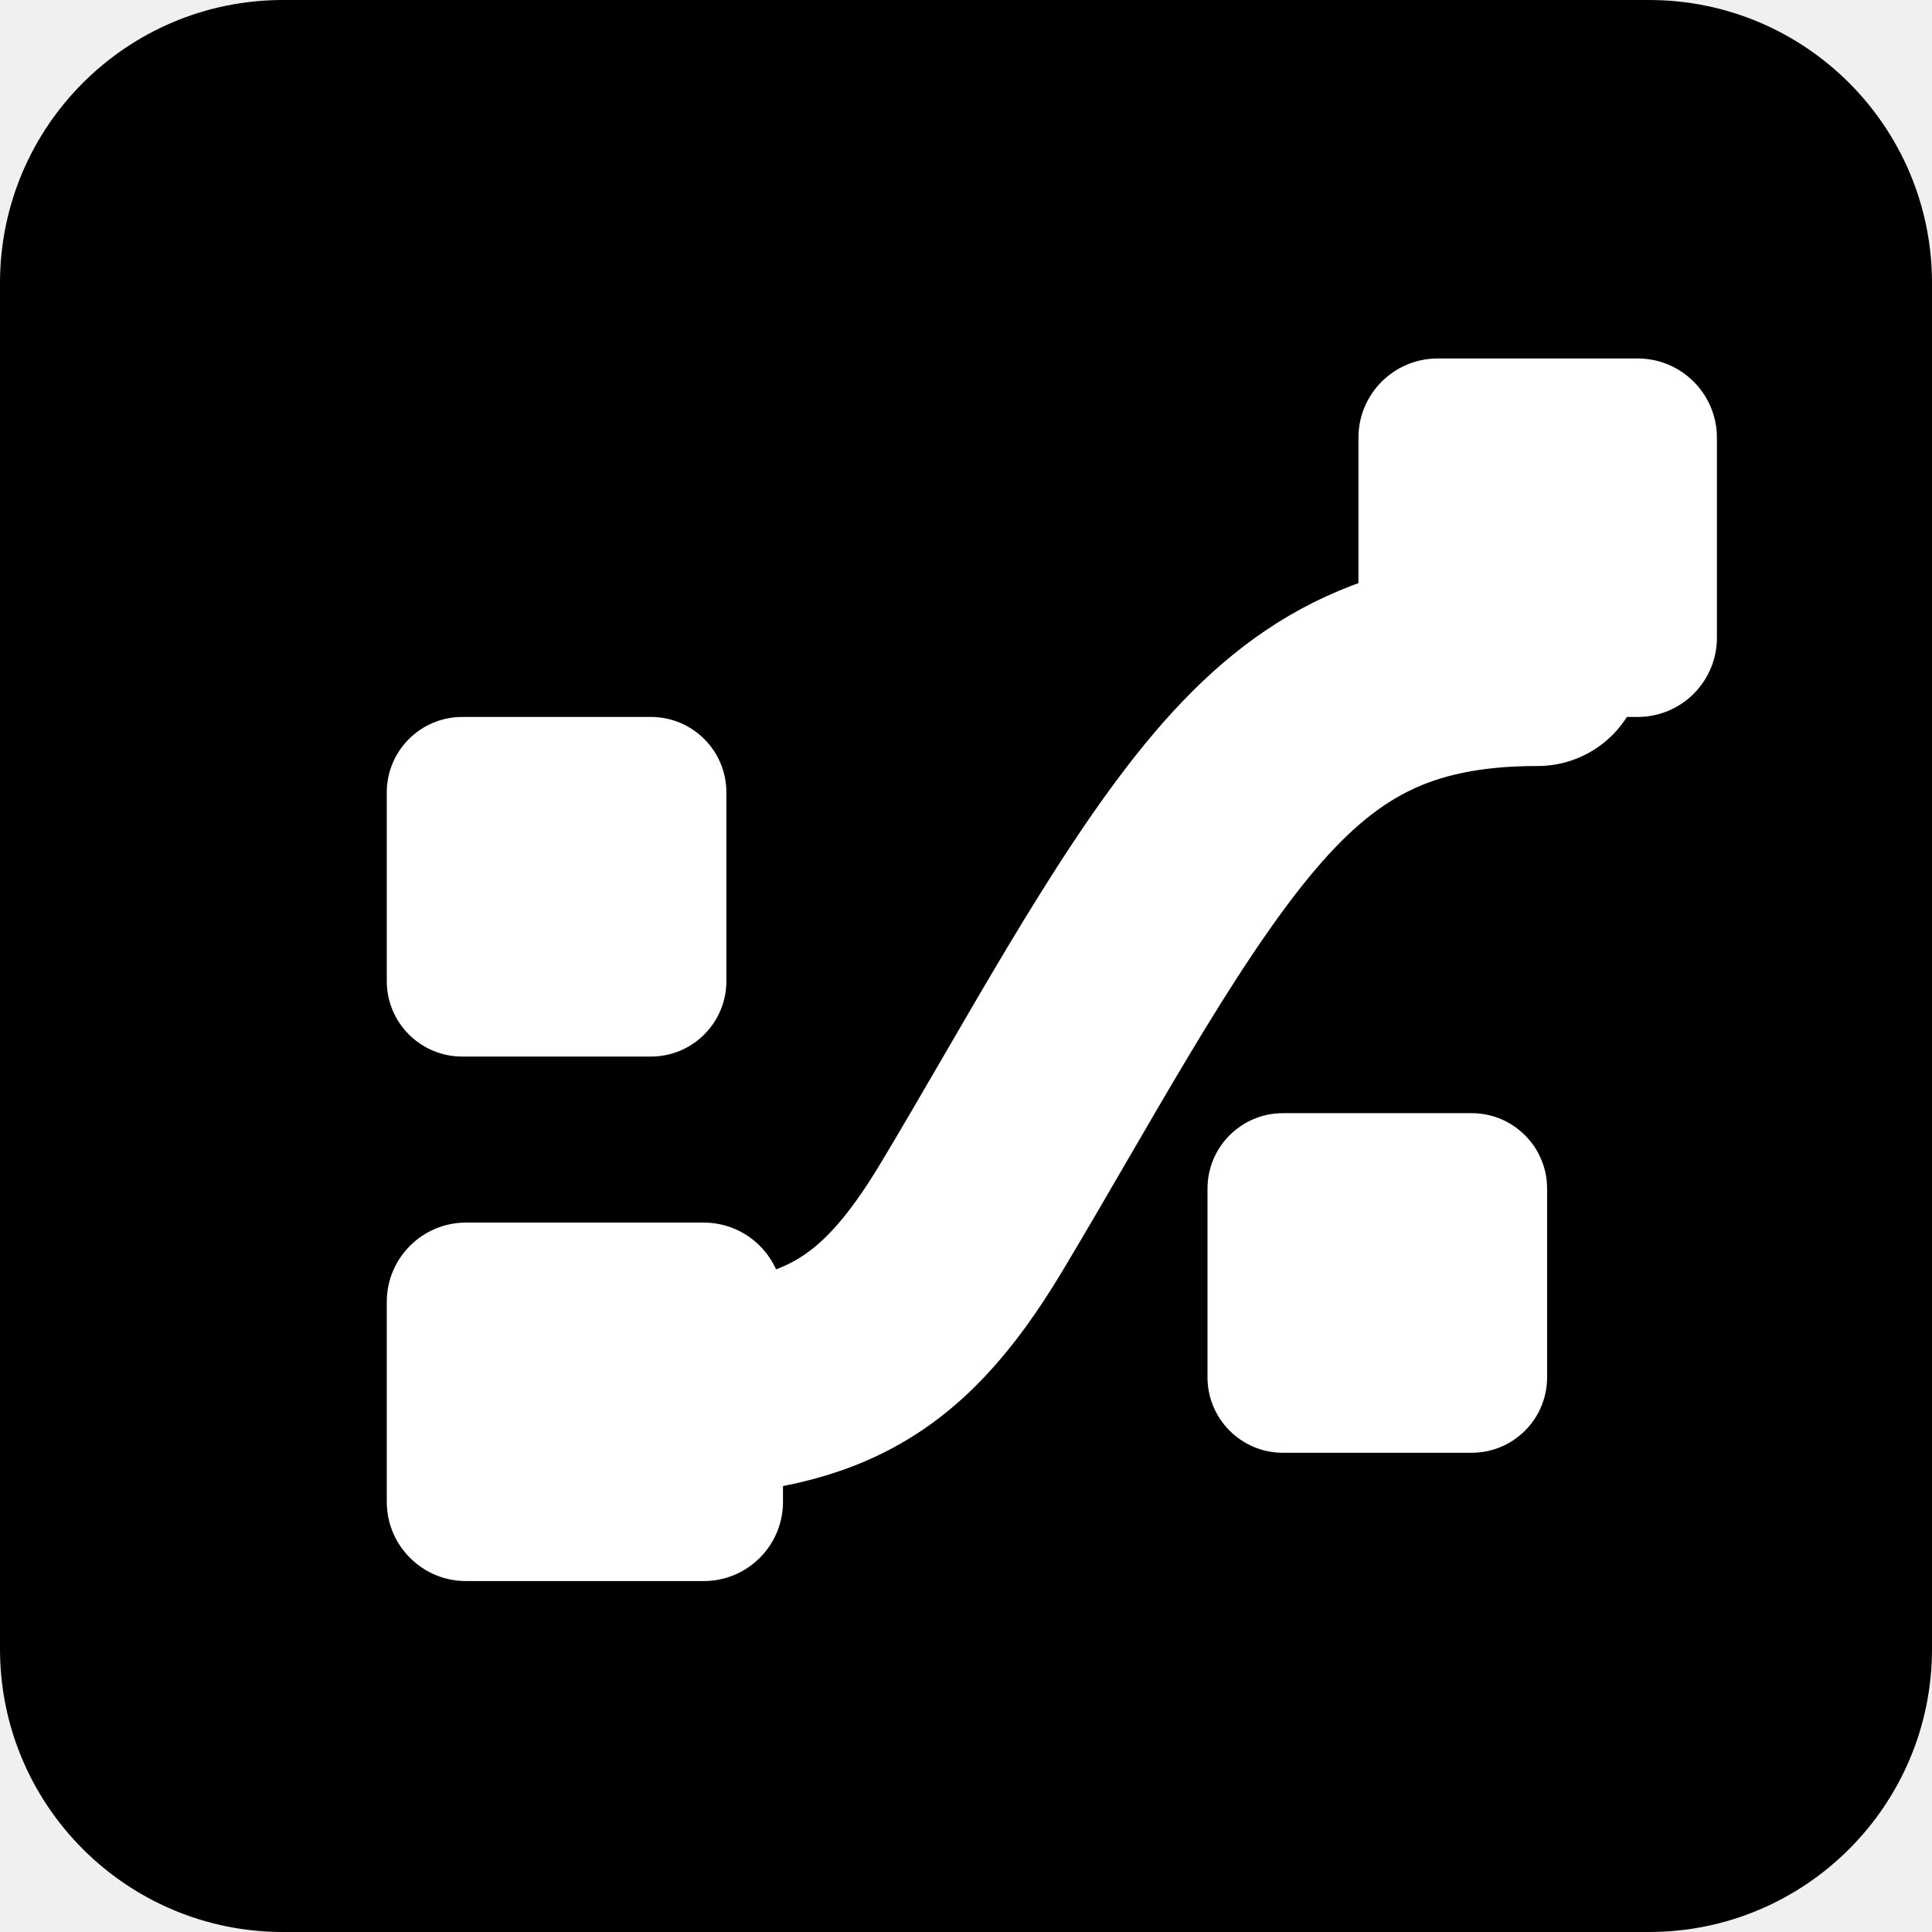
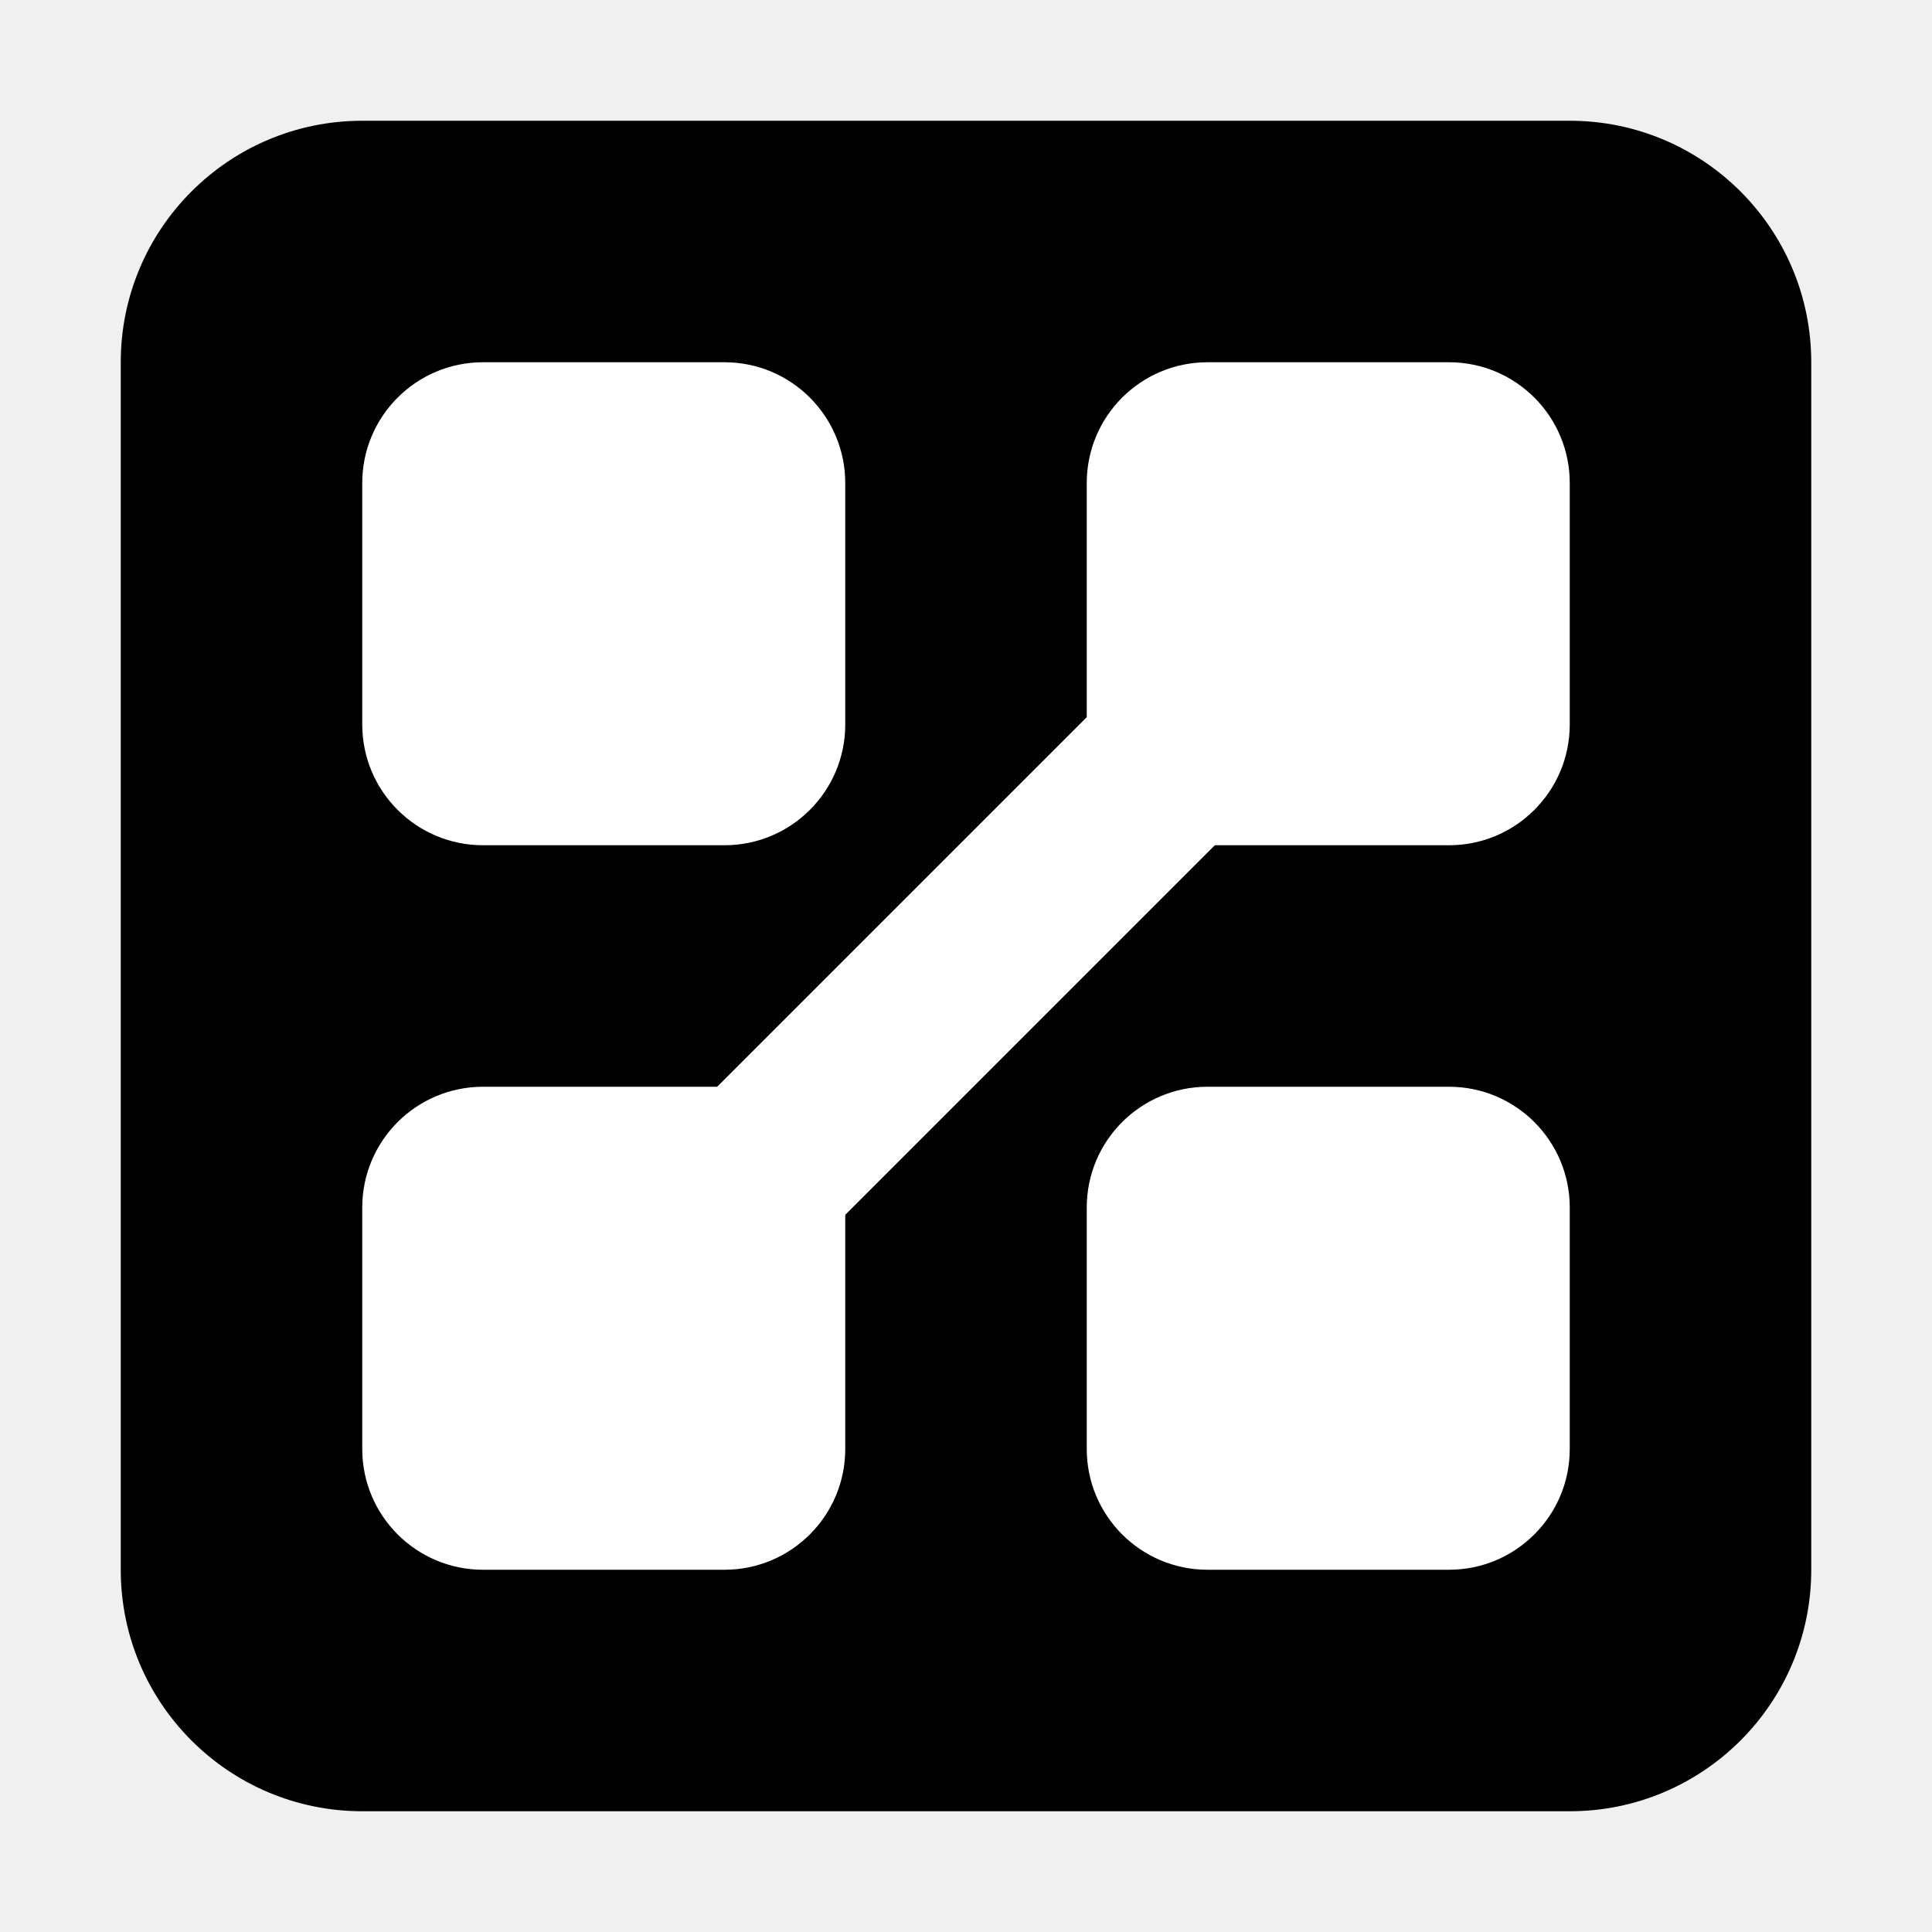
- <svg xmlns="http://www.w3.org/2000/svg" width="1024" height="1024" viewBox="0 0 1024 1024" fill="none">
-   <rect x="0" y="0" width="1024" height="1024" rx="150" fill="#000000" />
-   <path d="M335 738 C430 738, 470 720, 515 645 C560 570, 605 485, 650 430 C695 375, 740 350, 815 350" stroke="#FFFFFF" stroke-width="112" stroke-linecap="round" stroke-linejoin="round" />
-   <rect x="205" y="648" width="210" height="190" rx="42" fill="#FFFFFF" />
-   <rect x="720" y="190" width="190" height="190" rx="42" fill="#FFFFFF" />
-   <rect x="205" y="380" width="180" height="180" rx="40" fill="#FFFFFF" />
-   <rect x="640" y="590" width="180" height="180" rx="40" fill="#FFFFFF" />
+ <svg xmlns="http://www.w3.org/2000/svg" width="16" height="16" viewBox="0 0 16 16" fill="none">
+   <rect x="1" y="1" width="14" height="14" rx="2" fill="black" />
+   <rect x="9" y="9" width="4" height="4" rx="1" fill="white" />
+   <rect x="3" y="3" width="4" height="4" rx="1" fill="white" />
+   <rect x="9" y="3" width="4" height="4" rx="1" fill="white" />
+   <rect x="3" y="9" width="4" height="4" rx="1" fill="white" />
+   <path d="M4 12L12 4" stroke="white" stroke-width="1.5" stroke-linecap="round" />
</svg>
